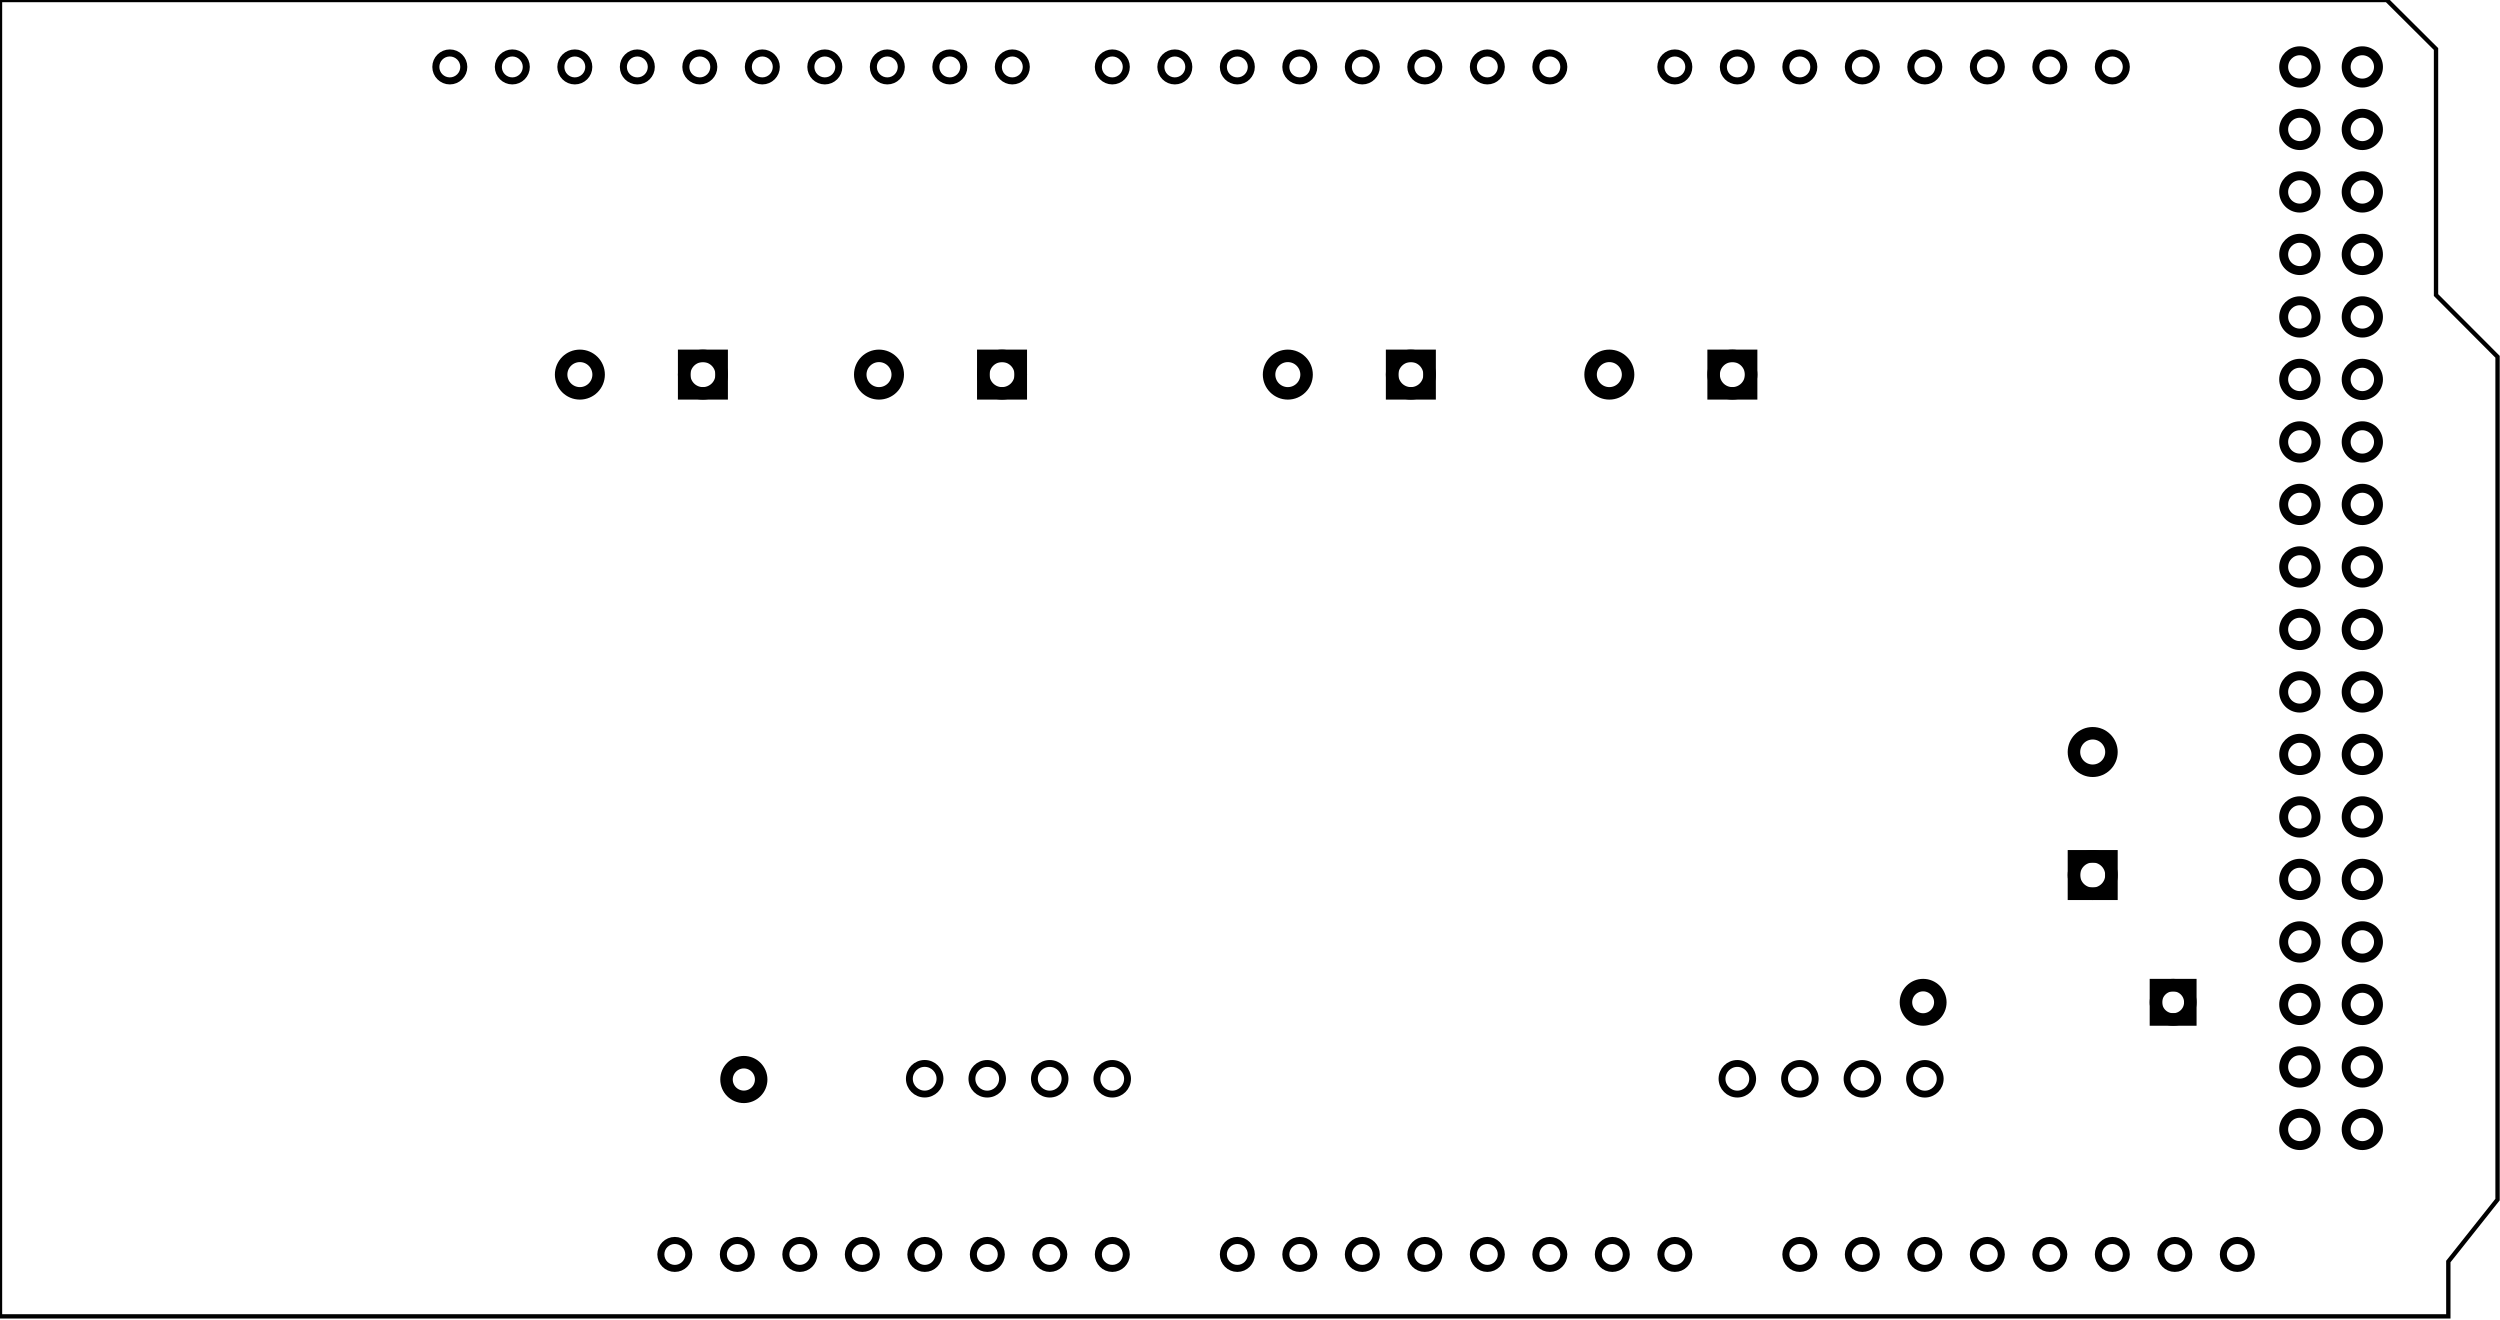
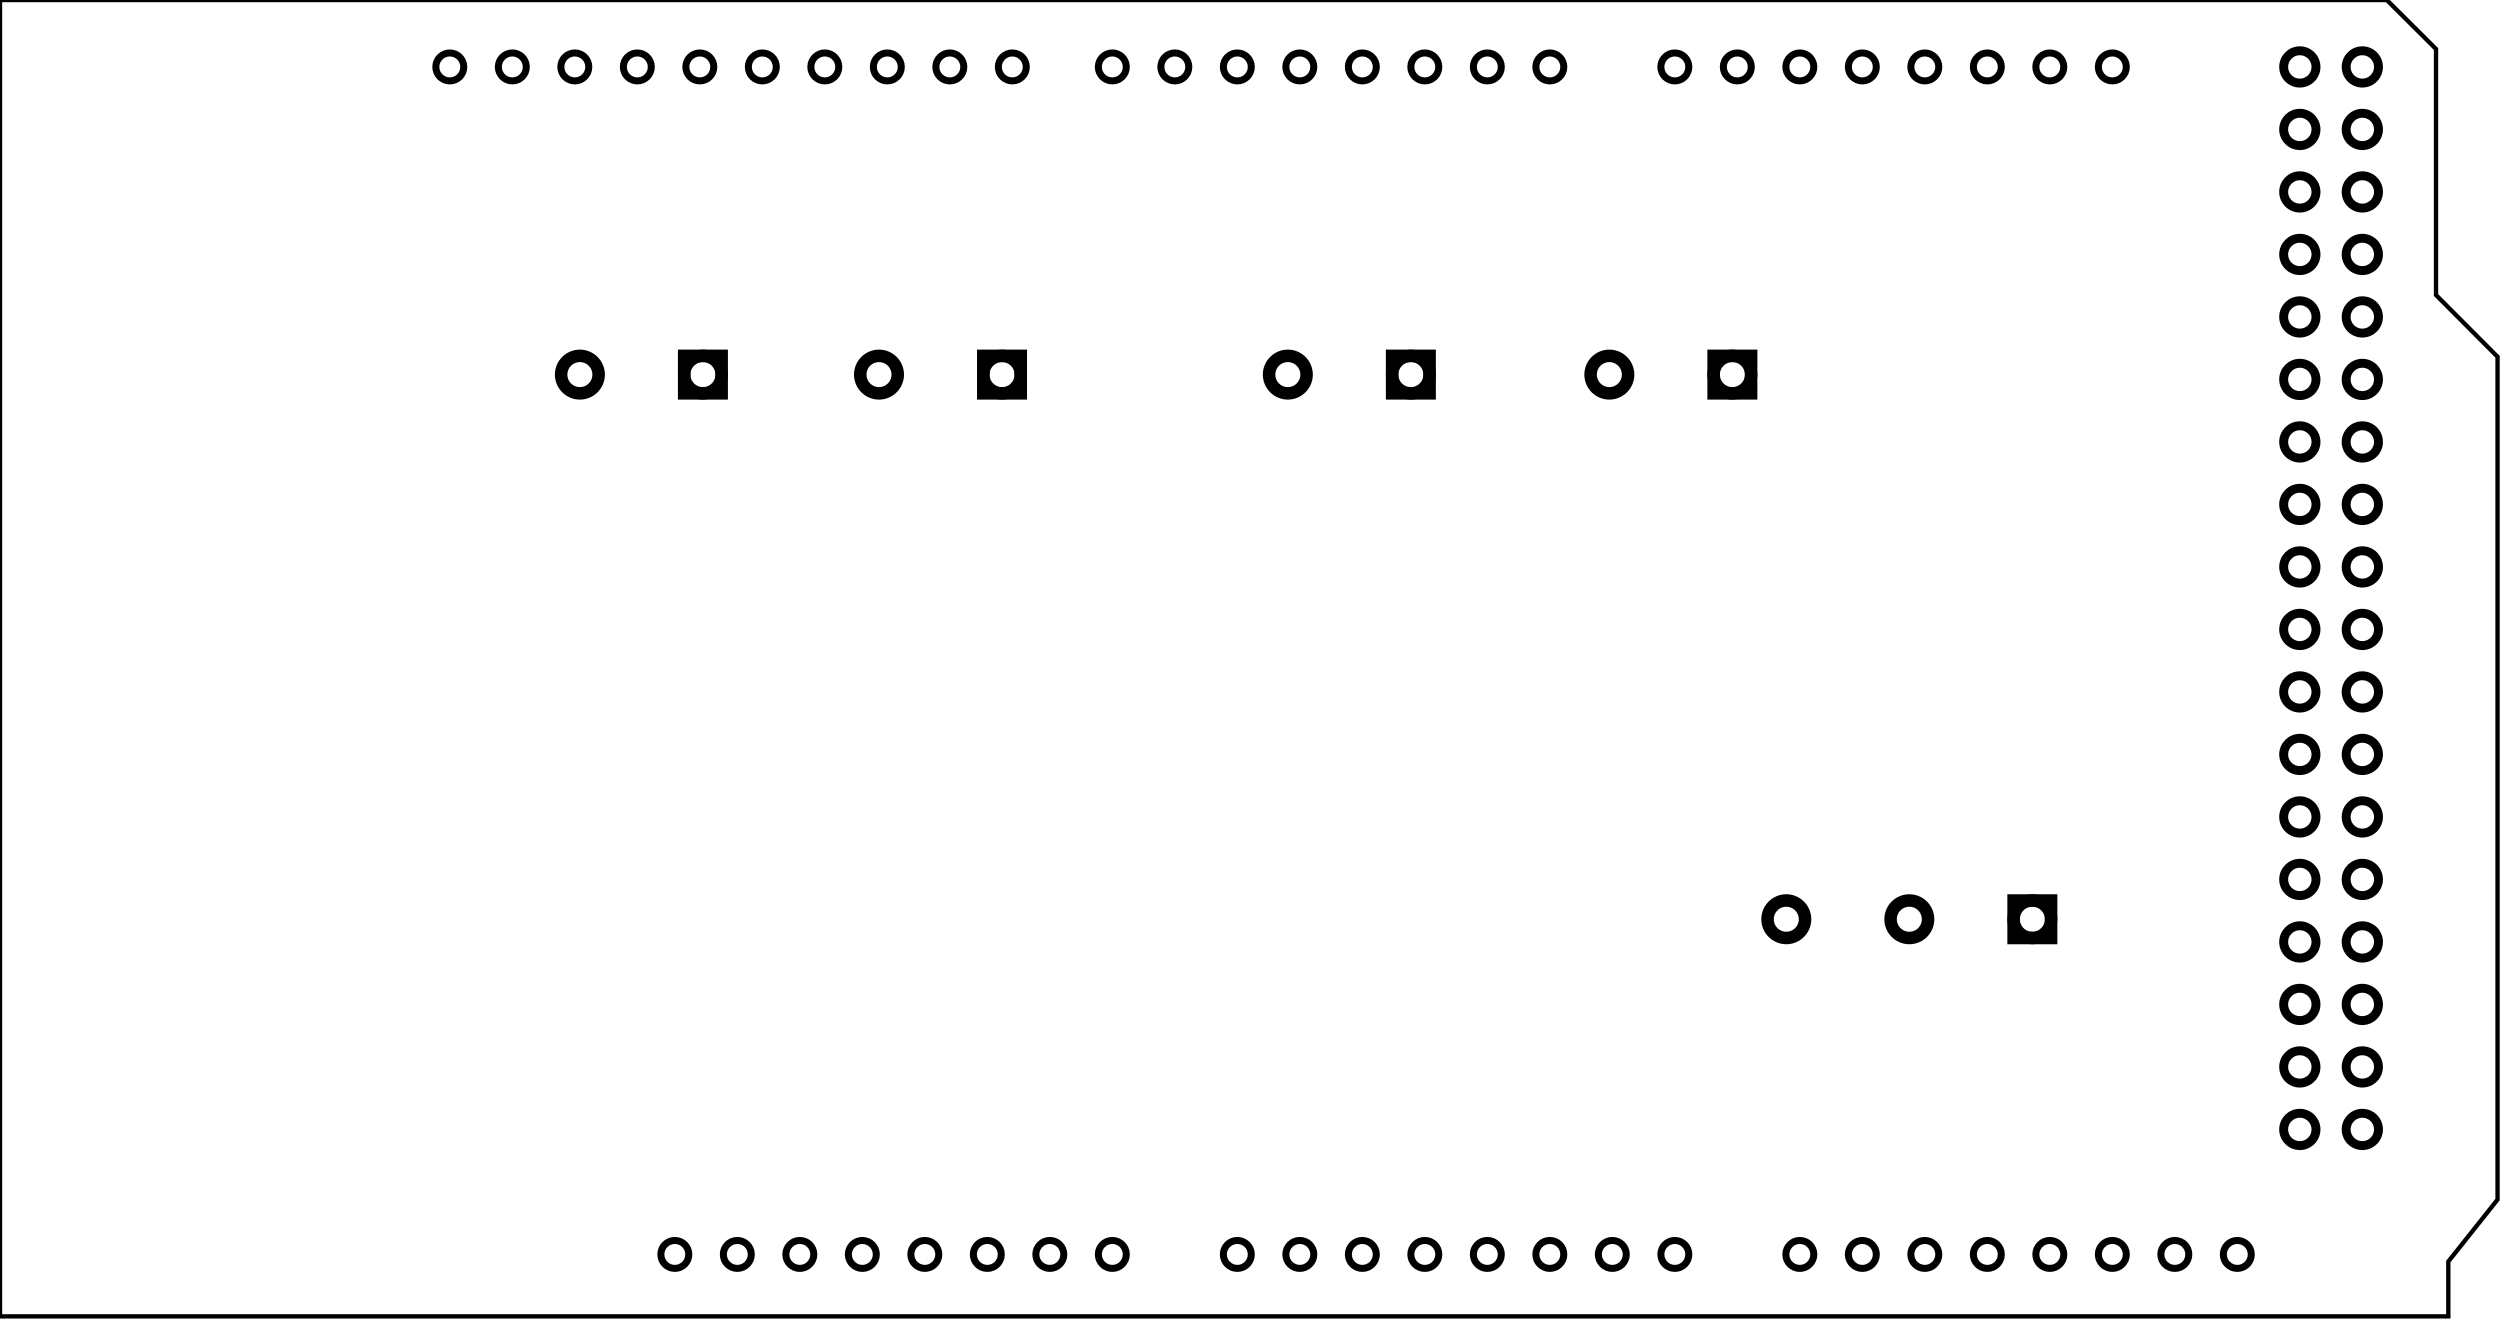
<svg xmlns="http://www.w3.org/2000/svg" width="4in" x="0in" version="1.2" y="0in" height="2.111in" viewBox="0 0 288 151.992" baseProfile="tiny">
  <g partID="323210">
    <g id="board">
      <path fill="none" stroke="black" fill-opacity="0.5" id="boardoutline" stroke-width="0.5" d="M280.63,33.99L280.63,5.646L274.961,0L0,0l0,151.645l282.047,0l0,-6.316l5.67,-7.137L287.717,41.1L280.63,33.99z" />
      <g id="hole_11_" />
      <g id="hole_10_" />
      <g id="hole_9_" />
      <g id="hole_8_" />
      <g id="hole_7_" />
      <g id="hole_6_" />
      <g id="ICSP1_1_" />
      <g id="ICSP2_1_" />
      <g id="Header_13_" />
      <g id="Header_12_" />
      <g id="Header_11_" />
      <g id="Header_10_" />
      <g id="Header_9_" />
      <g id="Header_8_" />
      <g id="Header_7_" />
      <g id="usbconnector_1_" />
    </g>
  </g>
  <g partID="323271">
    <g transform="translate(-1.4576,0.5104)">
      <g id="copper1">
        <g id="copper0">
          <circle fill="none" cx="215.998" cy="144" stroke="black" id="connector1pad" r="1.61" stroke-width="0.811" />
          <circle fill="none" cx="100.798" cy="144" stroke="black" id="connector257pad" r="1.61" stroke-width="0.811" />
          <circle fill="none" cx="223.196" cy="144" stroke="black" id="connector2pad" r="1.61" stroke-width="0.811" />
          <circle fill="none" cx="230.398" cy="144" stroke="black" id="connector3pad" r="1.61" stroke-width="0.811" />
          <circle fill="none" cx="237.597" cy="144" stroke="black" id="connector4pad" r="1.61" stroke-width="0.811" />
          <circle fill="none" cx="244.798" cy="144" stroke="black" id="connector5pad" r="1.61" stroke-width="0.811" />
          <circle fill="none" cx="266.398" cy="43.2" stroke="black" id="connector353pad" r="1.861" stroke-width="1.03" />
          <circle fill="none" cx="251.998" cy="144" stroke="black" id="connector6pad" r="1.61" stroke-width="0.811" />
          <circle fill="none" cx="259.196" cy="144" stroke="black" id="connector7pad" r="1.61" stroke-width="0.811" />
          <circle fill="none" cx="103.677" cy="7.2" stroke="black" id="connector241pad" r="1.61" stroke-width="0.811" />
          <circle fill="none" cx="143.998" cy="144" stroke="black" id="connector8pad" r="1.61" stroke-width="0.811" />
          <circle fill="none" cx="151.196" cy="144" stroke="black" id="connector9pad" r="1.61" stroke-width="0.811" />
          <circle fill="none" cx="158.398" cy="144" stroke="black" id="connector10pad" r="1.61" stroke-width="0.811" />
          <circle fill="none" cx="165.597" cy="144" stroke="black" id="connector11pad" r="1.61" stroke-width="0.811" />
          <circle fill="none" cx="266.398" cy="100.8" stroke="black" id="connector369pad" r="1.861" stroke-width="1.03" />
          <circle fill="none" cx="172.798" cy="144" stroke="black" id="connector12pad" r="1.61" stroke-width="0.811" />
          <circle fill="none" cx="179.998" cy="144" stroke="black" id="connector13pad" r="1.61" stroke-width="0.811" />
          <circle fill="none" cx="187.196" cy="144" stroke="black" id="connector14pad" r="1.61" stroke-width="0.811" />
          <circle fill="none" cx="194.398" cy="144" stroke="black" id="connector15pad" r="1.61" stroke-width="0.811" />
          <circle fill="none" cx="158.398" cy="7.2" stroke="black" id="connector265pad" r="1.61" stroke-width="0.811" />
          <circle fill="none" cx="266.398" cy="14.4" stroke="black" id="connector345pad" r="1.861" stroke-width="1.03" />
          <circle fill="none" cx="266.398" cy="72" stroke="black" id="connector361pad" r="1.861" stroke-width="1.03" />
          <circle fill="none" cx="266.398" cy="129.6" stroke="black" id="connector377pad" r="1.861" stroke-width="1.03" />
          <circle fill="none" cx="74.878" cy="7.2" stroke="black" id="connector237pad" r="1.61" stroke-width="0.811" />
          <circle fill="none" cx="129.597" cy="144" stroke="black" id="connector261pad" r="1.61" stroke-width="0.811" />
          <circle fill="none" cx="129.597" cy="7.2" stroke="black" id="connector269pad" r="1.61" stroke-width="0.811" />
          <circle fill="none" cx="266.398" cy="28.8" stroke="black" id="connector349pad" r="1.861" stroke-width="1.03" />
          <circle fill="none" cx="266.398" cy="57.6" stroke="black" id="connector357pad" r="1.861" stroke-width="1.03" />
          <circle fill="none" cx="266.398" cy="86.4" stroke="black" id="connector365pad" r="1.86" stroke-width="1.03" />
          <circle fill="none" cx="244.798" cy="7.2" stroke="black" id="connector46pad" r="1.61" stroke-width="0.811" />
          <circle fill="none" cx="266.398" cy="115.2" stroke="black" id="connector373pad" r="1.861" stroke-width="1.03" />
          <circle fill="none" cx="237.597" cy="7.2" stroke="black" id="connector47pad" r="1.61" stroke-width="0.811" />
          <circle fill="none" cx="230.398" cy="7.2" stroke="black" id="connector48pad" r="1.61" stroke-width="0.811" />
          <circle fill="none" cx="223.196" cy="7.2" stroke="black" id="connector49pad" r="1.61" stroke-width="0.811" />
          <circle fill="none" cx="215.998" cy="7.2" stroke="black" id="connector50pad" r="1.61" stroke-width="0.811" />
          <circle fill="none" cx="208.798" cy="7.2" stroke="black" id="connector51pad" r="1.61" stroke-width="0.811" />
          <circle fill="none" cx="201.597" cy="7.2" stroke="black" id="connector52pad" r="1.61" stroke-width="0.811" />
          <circle fill="none" cx="194.398" cy="7.2" stroke="black" id="connector53pad" r="1.61" stroke-width="0.811" />
          <circle fill="none" cx="60.477" cy="7.2" stroke="black" id="connector235pad" r="1.61" stroke-width="0.811" />
          <circle fill="none" cx="89.277" cy="7.2" stroke="black" id="connector239pad" r="1.61" stroke-width="0.811" />
          <circle fill="none" cx="118.077" cy="7.2" stroke="black" id="connector243pad" r="1.61" stroke-width="0.811" />
          <circle fill="none" cx="86.397" cy="144" stroke="black" id="connector255pad" r="1.61" stroke-width="0.811" />
          <circle fill="none" cx="115.197" cy="144" stroke="black" id="connector259pad" r="1.61" stroke-width="0.811" />
          <circle fill="none" cx="172.798" cy="7.2" stroke="black" id="connector263pad" r="1.61" stroke-width="0.811" />
          <circle fill="none" cx="143.998" cy="7.2" stroke="black" id="connector267pad" r="1.61" stroke-width="0.811" />
          <circle fill="none" cx="266.398" cy="7.2" stroke="black" id="connector343pad" r="1.861" stroke-width="1.03" />
          <circle fill="none" cx="266.398" cy="21.6" stroke="black" id="connector347pad" r="1.861" stroke-width="1.03" />
          <circle fill="none" cx="266.398" cy="36" stroke="black" id="connector351pad" r="1.861" stroke-width="1.03" />
          <circle fill="none" cx="266.398" cy="50.4" stroke="black" id="connector355pad" r="1.861" stroke-width="1.03" />
          <circle fill="none" cx="266.398" cy="64.8" stroke="black" id="connector359pad" r="1.861" stroke-width="1.03" />
          <circle fill="none" cx="266.398" cy="79.2" stroke="black" id="connector363pad" r="1.861" stroke-width="1.03" />
          <circle fill="none" cx="266.398" cy="93.6" stroke="black" id="connector367pad" r="1.861" stroke-width="1.03" />
          <circle fill="none" cx="266.398" cy="108" stroke="black" id="connector371pad" r="1.861" stroke-width="1.03" />
          <circle fill="none" cx="266.398" cy="122.4" stroke="black" id="connector375pad" r="1.86" stroke-width="1.03" />
          <circle fill="none" cx="53.276" cy="7.2" stroke="black" id="connector234pad" r="1.61" stroke-width="0.811" />
          <circle fill="none" cx="67.677" cy="7.2" stroke="black" id="connector236pad" r="1.61" stroke-width="0.811" />
          <circle fill="none" cx="82.077" cy="7.2" stroke="black" id="connector238pad" r="1.61" stroke-width="0.811" />
          <circle fill="none" cx="96.477" cy="7.2" stroke="black" id="connector240pad" r="1.61" stroke-width="0.811" />
          <circle fill="none" cx="110.878" cy="7.2" stroke="black" id="connector242pad" r="1.61" stroke-width="0.811" />
          <circle fill="none" cx="79.197" cy="144" stroke="black" id="connector254pad" r="1.61" stroke-width="0.811" />
          <circle fill="none" cx="93.597" cy="144" stroke="black" id="connector256pad" r="1.61" stroke-width="0.811" />
          <circle fill="none" cx="107.998" cy="144" stroke="black" id="connector258pad" r="1.61" stroke-width="0.811" />
          <circle fill="none" cx="122.397" cy="144" stroke="black" id="connector260pad" r="1.61" stroke-width="0.811" />
          <circle fill="none" cx="179.998" cy="7.2" stroke="black" id="connector262pad" r="1.61" stroke-width="0.811" />
          <circle fill="none" cx="165.597" cy="7.2" stroke="black" id="connector264pad" r="1.61" stroke-width="0.811" />
          <circle fill="none" cx="151.196" cy="7.2" stroke="black" id="connector266pad" r="1.61" stroke-width="0.811" />
          <circle fill="none" cx="136.798" cy="7.2" stroke="black" id="connector268pad" r="1.61" stroke-width="0.811" />
          <circle fill="none" cx="273.597" cy="7.2" stroke="black" id="connector344pad" r="1.861" stroke-width="1.03" />
          <circle fill="none" cx="273.597" cy="14.4" stroke="black" id="connector346pad" r="1.861" stroke-width="1.03" />
          <circle fill="none" cx="273.597" cy="21.6" stroke="black" id="connector348pad" r="1.861" stroke-width="1.03" />
          <circle fill="none" cx="273.597" cy="28.8" stroke="black" id="connector350pad" r="1.861" stroke-width="1.03" />
          <circle fill="none" cx="273.597" cy="36" stroke="black" id="connector352pad" r="1.861" stroke-width="1.03" />
          <circle fill="none" cx="273.597" cy="43.2" stroke="black" id="connector354pad" r="1.861" stroke-width="1.03" />
          <circle fill="none" cx="273.597" cy="50.4" stroke="black" id="connector356pad" r="1.861" stroke-width="1.03" />
          <circle fill="none" cx="273.597" cy="57.6" stroke="black" id="connector358pad" r="1.861" stroke-width="1.03" />
          <circle fill="none" cx="273.597" cy="64.8" stroke="black" id="connector360pad" r="1.861" stroke-width="1.03" />
          <circle fill="none" cx="273.597" cy="72" stroke="black" id="connector362pad" r="1.861" stroke-width="1.03" />
          <circle fill="none" cx="273.597" cy="79.2" stroke="black" id="connector364pad" r="1.861" stroke-width="1.03" />
          <circle fill="none" cx="273.597" cy="86.4" stroke="black" id="connector366pad" r="1.86" stroke-width="1.03" />
          <circle fill="none" cx="273.597" cy="93.6" stroke="black" id="connector368pad" r="1.861" stroke-width="1.03" />
          <circle fill="none" cx="273.597" cy="100.8" stroke="black" id="connector370pad" r="1.861" stroke-width="1.03" />
          <circle fill="none" cx="273.597" cy="108" stroke="black" id="connector372pad" r="1.861" stroke-width="1.03" />
          <circle fill="none" cx="273.597" cy="115.2" stroke="black" id="connector374pad" r="1.861" stroke-width="1.03" />
          <circle fill="none" cx="273.597" cy="122.4" stroke="black" id="connector376pad" r="1.86" stroke-width="1.03" />
          <circle fill="none" cx="273.597" cy="129.6" stroke="black" id="connector378pad" r="1.861" stroke-width="1.03" />
          <circle fill="none" cx="208.798" cy="144" stroke="black" id="connector0pad" r="1.61" stroke-width="0.811" />
        </g>
      </g>
    </g>
  </g>
  <g partID="303051">
    <g transform="translate(171.418,28.7548)">
      <g transform="matrix(0,1,-1,0,0,0)">
        <g id="copper1">
          <g id="copper0">
            <rect width="4.32" x="12.24" y="6.727" fill="none" height="4.32" stroke="black" id="square" stroke-width="1.44" />
            <circle fill="none" cx="14.4" cy="8.887" stroke="black" id="connector0pin" r="2.16" stroke-width="1.44" />
            <circle fill="none" cx="14.4" cy="23.06" stroke="black" id="connector1pin" r="2.16" stroke-width="1.44" />
          </g>
        </g>
      </g>
    </g>
  </g>
  <g partID="303031">
    <g transform="translate(89.8622,28.7548)">
      <g transform="matrix(0,1,-1,0,0,0)">
        <g id="copper1">
          <g id="copper0">
            <rect width="4.32" x="12.24" y="6.727" fill="none" height="4.32" stroke="black" id="square" stroke-width="1.44" />
            <circle fill="none" cx="14.4" cy="8.887" stroke="black" id="connector0pin" r="2.16" stroke-width="1.44" />
            <circle fill="none" cx="14.4" cy="23.06" stroke="black" id="connector1pin" r="2.16" stroke-width="1.44" />
          </g>
        </g>
      </g>
    </g>
  </g>
  <g partID="303011">
    <g transform="translate(124.321,28.7548)">
      <g transform="matrix(0,1,-1,0,0,0)">
        <g id="copper1">
          <g id="copper0">
            <rect width="4.32" x="12.24" y="6.727" fill="none" height="4.32" stroke="black" id="square" stroke-width="1.44" />
            <circle fill="none" cx="14.4" cy="8.887" stroke="black" id="connector0pin" r="2.16" stroke-width="1.44" />
            <circle fill="none" cx="14.4" cy="23.06" stroke="black" id="connector1pin" r="2.16" stroke-width="1.44" />
          </g>
        </g>
      </g>
    </g>
  </g>
  <g partID="302831">
    <g transform="translate(208.456,28.7548)">
      <g transform="matrix(0,1,-1,0,0,0)">
        <g id="copper1">
          <g id="copper0">
            <rect width="4.32" x="12.24" y="6.727" fill="none" height="4.32" stroke="black" id="square" stroke-width="1.44" />
            <circle fill="none" cx="14.4" cy="8.887" stroke="black" id="connector0pin" r="2.16" stroke-width="1.44" />
            <circle fill="none" cx="14.4" cy="23.06" stroke="black" id="connector1pin" r="2.16" stroke-width="1.44" />
          </g>
        </g>
      </g>
    </g>
  </g>
-   <g partID="310741">
-     <g transform="translate(225.706,128.238)">
-       <g transform="matrix(-1,0,0,-1,0,0)">
-         <g transform="matrix(0, -1, 1, 0, 0, 7.92)">
-           <g id="copper1">
-             <g gorn="0.6.0.0.0">
-               <circle fill="none" cx="3.96" gorn="0.6.0.0.0.0" cy="3.96" stroke="black" r="1.764" id="connector0pin" stroke-width="0.792" />
-               <circle fill="none" cx="3.96" gorn="0.6.0.0.0.1" cy="11.16" stroke="black" r="1.764" id="connector1pin" stroke-width="0.792" />
-               <circle fill="none" cx="3.96" gorn="0.6.0.0.0.2" cy="18.36" stroke="black" r="1.764" id="connector2pin" stroke-width="0.792" />
-               <g transform="matrix(1, 0, 0, 1, -0.00392136, 7.20444)">
-                 <g>
-                   <g>
-                     <circle fill="none" cx="3.96" gorn="0.6.0.0.0.3.0.0" cy="18.36" stroke="black" r="1.764" id="connector4pin" stroke-width="0.792" />
-                   </g>
-                 </g>
-               </g>
-               <g transform="matrix(1, 0, 0, 1, -0.00323675, 93.6177)">
-                 <g>
-                   <g>
-                     <circle fill="none" cx="3.96" gorn="0.6.0.0.0.4.0.0" cy="3.96" stroke="black" r="1.764" id="connector5pin" stroke-width="0.792" />
-                   </g>
-                 </g>
-               </g>
-               <g transform="matrix(1, 0, 0, 1, -0.00323675, 93.6177)">
-                 <g>
-                   <g>
-                     <circle fill="none" cx="3.96" gorn="0.6.0.0.0.5.0.0" cy="11.16" stroke="black" r="1.764" id="connector6pin" stroke-width="0.792" />
-                   </g>
-                 </g>
-               </g>
-               <g transform="matrix(1, 0, 0, 1, -0.00323675, 93.6177)">
-                 <g>
-                   <g>
-                     <circle fill="none" cx="3.96" gorn="0.6.0.0.0.6.0.0" cy="18.36" stroke="black" r="1.764" id="connector7pin" stroke-width="0.792" />
-                   </g>
-                 </g>
-               </g>
-               <g transform="matrix(1, 0, 0, 1, -0.00715812, 100.822)">
-                 <g>
-                   <g>
-                     <circle fill="none" cx="3.96" gorn="0.6.0.0.0.7.0.0" cy="18.36" stroke="black" r="1.764" id="connector8pin" stroke-width="0.792" />
-                   </g>
-                 </g>
-               </g>
-             </g>
-           </g>
-         </g>
-       </g>
-     </g>
-   </g>
-   <g partID="585911">
-     <g transform="translate(81.3746,120.044)">
-       <g id="copper1">
-         <circle fill="none" cx="4.316" cy="4.316" stroke="black" r="1.996" id="connector0pin" stroke-width="1.44" />
-       </g>
-     </g>
-   </g>
-   <g partID="586141">
-     <g transform="translate(253.045,118.561)">
-       <g transform="matrix(-1,0,0,-1,0,0)">
-         <g id="copper1">
-           <rect width="3.96" x="0.72" y="1.116" fill="none" height="3.96" stroke="black" stroke-width="1.44" />
-           <circle fill="none" cx="2.7" cy="3.096" stroke="black" r="1.98" id="connector0pin" stroke-width="1.44" />
-           <circle fill="none" cx="31.5" cy="3.096" stroke="black" r="1.98" id="connector1pin" stroke-width="1.44" />
-         </g>
-       </g>
-     </g>
-   </g>
-   <g partID="586161">
-     <g transform="translate(255.479,109.692)">
-       <g transform="matrix(-1,0,0,-1,0,0)">
+   <g partID="587161">
+     <g transform="translate(243.014,91.4973)">
+       <g transform="matrix(0,1,-1,0,0,0)">
        <g id="copper1">
          <g id="copper0">
            <rect width="4.32" x="12.24" y="6.727" fill="none" height="4.32" stroke="black" id="square" stroke-width="1.44" />
            <circle fill="none" cx="14.4" cy="8.887" stroke="black" id="connector0pin" r="2.16" stroke-width="1.44" />
            <circle fill="none" cx="14.4" cy="23.06" stroke="black" id="connector1pin" r="2.16" stroke-width="1.44" />
+             <circle fill="none" cx="14.4" cy="37.233" stroke="black" id="connector2pin" r="2.16" stroke-width="1.44" />
          </g>
        </g>
      </g>
    </g>
  </g>
</svg>
